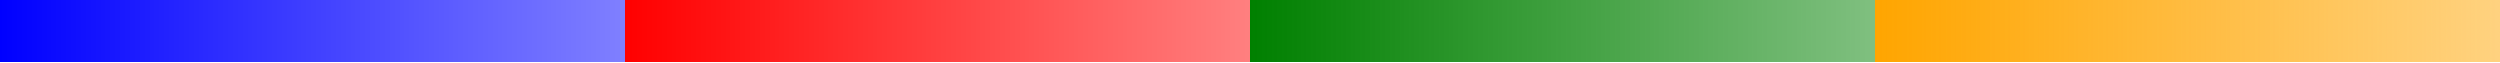
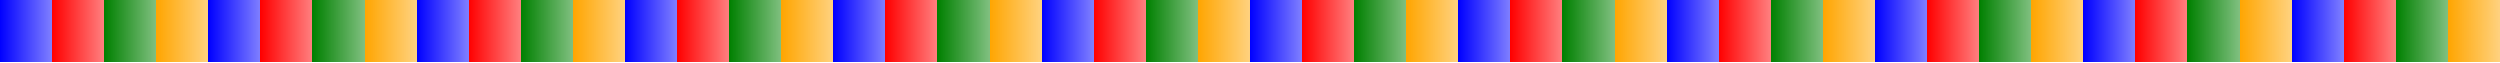
<svg xmlns="http://www.w3.org/2000/svg" width="600pt" height="15pt" viewBox="0 0 600 15" version="1.1" shape-rendering="crispEdges">
  <defs>
-     <linearGradient id="linear0" gradientUnits="userSpaceOnUse" x1="0" y1="0" x2="150" y2="0">
-       <stop offset="0" style="stop-color:rgb(0%,0%,100%);stop-opacity:1;" />
-       <stop offset="1" style="stop-color:rgb(0%,0%,100%);stop-opacity:0.5;" />
-     </linearGradient>
-     <linearGradient id="linear1" gradientUnits="userSpaceOnUse" x1="150" y1="0" x2="300" y2="0">
-       <stop offset="0" style="stop-color:rgb(100%,0%,0%);stop-opacity:1;" />
-       <stop offset="1" style="stop-color:rgb(100%,0%,0%);stop-opacity:0.5;" />
-     </linearGradient>
-     <linearGradient id="linear2" gradientUnits="userSpaceOnUse" x1="300" y1="0" x2="450" y2="0">
-       <stop offset="0" style="stop-color:rgb(0%,50.196%,0%);stop-opacity:1;" />
-       <stop offset="1" style="stop-color:rgb(0%,50.196%,0%);stop-opacity:0.5;" />
-     </linearGradient>
-     <linearGradient id="linear3" gradientUnits="userSpaceOnUse" x1="450" y1="0" x2="600" y2="0">
+     <linearGradient id="linear0" gradientUnits="userSpaceOnUse" x1="0" y1="0" x2="12.5" y2="0">
+       <stop offset="0" style="stop-color:rgb(0%,0%,100%);stop-opacity:1;" />
+       <stop offset="1" style="stop-color:rgb(0%,0%,100%);stop-opacity:0.5;" />
+     </linearGradient>
+     <linearGradient id="linear1" gradientUnits="userSpaceOnUse" x1="12.5" y1="0" x2="25" y2="0">
+       <stop offset="0" style="stop-color:rgb(100%,0%,0%);stop-opacity:1;" />
+       <stop offset="1" style="stop-color:rgb(100%,0%,0%);stop-opacity:0.5;" />
+     </linearGradient>
+     <linearGradient id="linear2" gradientUnits="userSpaceOnUse" x1="25" y1="0" x2="37.5" y2="0">
+       <stop offset="0" style="stop-color:rgb(0%,50.196%,0%);stop-opacity:1;" />
+       <stop offset="1" style="stop-color:rgb(0%,50.196%,0%);stop-opacity:0.5;" />
+     </linearGradient>
+     <linearGradient id="linear3" gradientUnits="userSpaceOnUse" x1="37.5" y1="0" x2="50" y2="0">
+       <stop offset="0" style="stop-color:rgb(100%,64.706%,0%);stop-opacity:1;" />
+       <stop offset="1" style="stop-color:rgb(100%,64.706%,0%);stop-opacity:0.5;" />
+     </linearGradient>
+     <linearGradient id="linear4" gradientUnits="userSpaceOnUse" x1="50" y1="0" x2="62.5" y2="0">
+       <stop offset="0" style="stop-color:rgb(0%,0%,100%);stop-opacity:1;" />
+       <stop offset="1" style="stop-color:rgb(0%,0%,100%);stop-opacity:0.5;" />
+     </linearGradient>
+     <linearGradient id="linear5" gradientUnits="userSpaceOnUse" x1="62.5" y1="0" x2="75" y2="0">
+       <stop offset="0" style="stop-color:rgb(100%,0%,0%);stop-opacity:1;" />
+       <stop offset="1" style="stop-color:rgb(100%,0%,0%);stop-opacity:0.5;" />
+     </linearGradient>
+     <linearGradient id="linear6" gradientUnits="userSpaceOnUse" x1="75" y1="0" x2="87.5" y2="0">
+       <stop offset="0" style="stop-color:rgb(0%,50.196%,0%);stop-opacity:1;" />
+       <stop offset="1" style="stop-color:rgb(0%,50.196%,0%);stop-opacity:0.5;" />
+     </linearGradient>
+     <linearGradient id="linear7" gradientUnits="userSpaceOnUse" x1="87.5" y1="0" x2="100" y2="0">
+       <stop offset="0" style="stop-color:rgb(100%,64.706%,0%);stop-opacity:1;" />
+       <stop offset="1" style="stop-color:rgb(100%,64.706%,0%);stop-opacity:0.5;" />
+     </linearGradient>
+     <linearGradient id="linear8" gradientUnits="userSpaceOnUse" x1="100" y1="0" x2="112.5" y2="0">
+       <stop offset="0" style="stop-color:rgb(0%,0%,100%);stop-opacity:1;" />
+       <stop offset="1" style="stop-color:rgb(0%,0%,100%);stop-opacity:0.5;" />
+     </linearGradient>
+     <linearGradient id="linear9" gradientUnits="userSpaceOnUse" x1="112.5" y1="0" x2="125" y2="0">
+       <stop offset="0" style="stop-color:rgb(100%,0%,0%);stop-opacity:1;" />
+       <stop offset="1" style="stop-color:rgb(100%,0%,0%);stop-opacity:0.5;" />
+     </linearGradient>
+     <linearGradient id="linear10" gradientUnits="userSpaceOnUse" x1="125" y1="0" x2="137.5" y2="0">
+       <stop offset="0" style="stop-color:rgb(0%,50.196%,0%);stop-opacity:1;" />
+       <stop offset="1" style="stop-color:rgb(0%,50.196%,0%);stop-opacity:0.5;" />
+     </linearGradient>
+     <linearGradient id="linear11" gradientUnits="userSpaceOnUse" x1="137.5" y1="0" x2="150" y2="0">
+       <stop offset="0" style="stop-color:rgb(100%,64.706%,0%);stop-opacity:1;" />
+       <stop offset="1" style="stop-color:rgb(100%,64.706%,0%);stop-opacity:0.5;" />
+     </linearGradient>
+     <linearGradient id="linear12" gradientUnits="userSpaceOnUse" x1="150" y1="0" x2="162.5" y2="0">
+       <stop offset="0" style="stop-color:rgb(0%,0%,100%);stop-opacity:1;" />
+       <stop offset="1" style="stop-color:rgb(0%,0%,100%);stop-opacity:0.5;" />
+     </linearGradient>
+     <linearGradient id="linear13" gradientUnits="userSpaceOnUse" x1="162.5" y1="0" x2="175" y2="0">
+       <stop offset="0" style="stop-color:rgb(100%,0%,0%);stop-opacity:1;" />
+       <stop offset="1" style="stop-color:rgb(100%,0%,0%);stop-opacity:0.5;" />
+     </linearGradient>
+     <linearGradient id="linear14" gradientUnits="userSpaceOnUse" x1="175" y1="0" x2="187.5" y2="0">
+       <stop offset="0" style="stop-color:rgb(0%,50.196%,0%);stop-opacity:1;" />
+       <stop offset="1" style="stop-color:rgb(0%,50.196%,0%);stop-opacity:0.5;" />
+     </linearGradient>
+     <linearGradient id="linear15" gradientUnits="userSpaceOnUse" x1="187.5" y1="0" x2="200" y2="0">
+       <stop offset="0" style="stop-color:rgb(100%,64.706%,0%);stop-opacity:1;" />
+       <stop offset="1" style="stop-color:rgb(100%,64.706%,0%);stop-opacity:0.5;" />
+     </linearGradient>
+     <linearGradient id="linear16" gradientUnits="userSpaceOnUse" x1="200" y1="0" x2="212.5" y2="0">
+       <stop offset="0" style="stop-color:rgb(0%,0%,100%);stop-opacity:1;" />
+       <stop offset="1" style="stop-color:rgb(0%,0%,100%);stop-opacity:0.5;" />
+     </linearGradient>
+     <linearGradient id="linear17" gradientUnits="userSpaceOnUse" x1="212.5" y1="0" x2="225" y2="0">
+       <stop offset="0" style="stop-color:rgb(100%,0%,0%);stop-opacity:1;" />
+       <stop offset="1" style="stop-color:rgb(100%,0%,0%);stop-opacity:0.5;" />
+     </linearGradient>
+     <linearGradient id="linear18" gradientUnits="userSpaceOnUse" x1="225" y1="0" x2="237.5" y2="0">
+       <stop offset="0" style="stop-color:rgb(0%,50.196%,0%);stop-opacity:1;" />
+       <stop offset="1" style="stop-color:rgb(0%,50.196%,0%);stop-opacity:0.5;" />
+     </linearGradient>
+     <linearGradient id="linear19" gradientUnits="userSpaceOnUse" x1="237.5" y1="0" x2="250" y2="0">
+       <stop offset="0" style="stop-color:rgb(100%,64.706%,0%);stop-opacity:1;" />
+       <stop offset="1" style="stop-color:rgb(100%,64.706%,0%);stop-opacity:0.5;" />
+     </linearGradient>
+     <linearGradient id="linear20" gradientUnits="userSpaceOnUse" x1="250" y1="0" x2="262.5" y2="0">
+       <stop offset="0" style="stop-color:rgb(0%,0%,100%);stop-opacity:1;" />
+       <stop offset="1" style="stop-color:rgb(0%,0%,100%);stop-opacity:0.5;" />
+     </linearGradient>
+     <linearGradient id="linear21" gradientUnits="userSpaceOnUse" x1="262.5" y1="0" x2="275" y2="0">
+       <stop offset="0" style="stop-color:rgb(100%,0%,0%);stop-opacity:1;" />
+       <stop offset="1" style="stop-color:rgb(100%,0%,0%);stop-opacity:0.5;" />
+     </linearGradient>
+     <linearGradient id="linear22" gradientUnits="userSpaceOnUse" x1="275" y1="0" x2="287.5" y2="0">
+       <stop offset="0" style="stop-color:rgb(0%,50.196%,0%);stop-opacity:1;" />
+       <stop offset="1" style="stop-color:rgb(0%,50.196%,0%);stop-opacity:0.5;" />
+     </linearGradient>
+     <linearGradient id="linear23" gradientUnits="userSpaceOnUse" x1="287.5" y1="0" x2="300" y2="0">
+       <stop offset="0" style="stop-color:rgb(100%,64.706%,0%);stop-opacity:1;" />
+       <stop offset="1" style="stop-color:rgb(100%,64.706%,0%);stop-opacity:0.5;" />
+     </linearGradient>
+     <linearGradient id="linear24" gradientUnits="userSpaceOnUse" x1="300" y1="0" x2="312.5" y2="0">
+       <stop offset="0" style="stop-color:rgb(0%,0%,100%);stop-opacity:1;" />
+       <stop offset="1" style="stop-color:rgb(0%,0%,100%);stop-opacity:0.5;" />
+     </linearGradient>
+     <linearGradient id="linear25" gradientUnits="userSpaceOnUse" x1="312.5" y1="0" x2="325" y2="0">
+       <stop offset="0" style="stop-color:rgb(100%,0%,0%);stop-opacity:1;" />
+       <stop offset="1" style="stop-color:rgb(100%,0%,0%);stop-opacity:0.5;" />
+     </linearGradient>
+     <linearGradient id="linear26" gradientUnits="userSpaceOnUse" x1="325" y1="0" x2="337.5" y2="0">
+       <stop offset="0" style="stop-color:rgb(0%,50.196%,0%);stop-opacity:1;" />
+       <stop offset="1" style="stop-color:rgb(0%,50.196%,0%);stop-opacity:0.5;" />
+     </linearGradient>
+     <linearGradient id="linear27" gradientUnits="userSpaceOnUse" x1="337.5" y1="0" x2="350" y2="0">
+       <stop offset="0" style="stop-color:rgb(100%,64.706%,0%);stop-opacity:1;" />
+       <stop offset="1" style="stop-color:rgb(100%,64.706%,0%);stop-opacity:0.5;" />
+     </linearGradient>
+     <linearGradient id="linear28" gradientUnits="userSpaceOnUse" x1="350" y1="0" x2="362.5" y2="0">
+       <stop offset="0" style="stop-color:rgb(0%,0%,100%);stop-opacity:1;" />
+       <stop offset="1" style="stop-color:rgb(0%,0%,100%);stop-opacity:0.5;" />
+     </linearGradient>
+     <linearGradient id="linear29" gradientUnits="userSpaceOnUse" x1="362.5" y1="0" x2="375" y2="0">
+       <stop offset="0" style="stop-color:rgb(100%,0%,0%);stop-opacity:1;" />
+       <stop offset="1" style="stop-color:rgb(100%,0%,0%);stop-opacity:0.5;" />
+     </linearGradient>
+     <linearGradient id="linear30" gradientUnits="userSpaceOnUse" x1="375" y1="0" x2="387.5" y2="0">
+       <stop offset="0" style="stop-color:rgb(0%,50.196%,0%);stop-opacity:1;" />
+       <stop offset="1" style="stop-color:rgb(0%,50.196%,0%);stop-opacity:0.5;" />
+     </linearGradient>
+     <linearGradient id="linear31" gradientUnits="userSpaceOnUse" x1="387.5" y1="0" x2="400" y2="0">
+       <stop offset="0" style="stop-color:rgb(100%,64.706%,0%);stop-opacity:1;" />
+       <stop offset="1" style="stop-color:rgb(100%,64.706%,0%);stop-opacity:0.5;" />
+     </linearGradient>
+     <linearGradient id="linear32" gradientUnits="userSpaceOnUse" x1="400" y1="0" x2="412.5" y2="0">
+       <stop offset="0" style="stop-color:rgb(0%,0%,100%);stop-opacity:1;" />
+       <stop offset="1" style="stop-color:rgb(0%,0%,100%);stop-opacity:0.5;" />
+     </linearGradient>
+     <linearGradient id="linear33" gradientUnits="userSpaceOnUse" x1="412.5" y1="0" x2="425" y2="0">
+       <stop offset="0" style="stop-color:rgb(100%,0%,0%);stop-opacity:1;" />
+       <stop offset="1" style="stop-color:rgb(100%,0%,0%);stop-opacity:0.5;" />
+     </linearGradient>
+     <linearGradient id="linear34" gradientUnits="userSpaceOnUse" x1="425" y1="0" x2="437.5" y2="0">
+       <stop offset="0" style="stop-color:rgb(0%,50.196%,0%);stop-opacity:1;" />
+       <stop offset="1" style="stop-color:rgb(0%,50.196%,0%);stop-opacity:0.5;" />
+     </linearGradient>
+     <linearGradient id="linear35" gradientUnits="userSpaceOnUse" x1="437.5" y1="0" x2="450" y2="0">
+       <stop offset="0" style="stop-color:rgb(100%,64.706%,0%);stop-opacity:1;" />
+       <stop offset="1" style="stop-color:rgb(100%,64.706%,0%);stop-opacity:0.5;" />
+     </linearGradient>
+     <linearGradient id="linear36" gradientUnits="userSpaceOnUse" x1="450" y1="0" x2="462.5" y2="0">
+       <stop offset="0" style="stop-color:rgb(0%,0%,100%);stop-opacity:1;" />
+       <stop offset="1" style="stop-color:rgb(0%,0%,100%);stop-opacity:0.5;" />
+     </linearGradient>
+     <linearGradient id="linear37" gradientUnits="userSpaceOnUse" x1="462.5" y1="0" x2="475" y2="0">
+       <stop offset="0" style="stop-color:rgb(100%,0%,0%);stop-opacity:1;" />
+       <stop offset="1" style="stop-color:rgb(100%,0%,0%);stop-opacity:0.5;" />
+     </linearGradient>
+     <linearGradient id="linear38" gradientUnits="userSpaceOnUse" x1="475" y1="0" x2="487.5" y2="0">
+       <stop offset="0" style="stop-color:rgb(0%,50.196%,0%);stop-opacity:1;" />
+       <stop offset="1" style="stop-color:rgb(0%,50.196%,0%);stop-opacity:0.5;" />
+     </linearGradient>
+     <linearGradient id="linear39" gradientUnits="userSpaceOnUse" x1="487.5" y1="0" x2="500" y2="0">
+       <stop offset="0" style="stop-color:rgb(100%,64.706%,0%);stop-opacity:1;" />
+       <stop offset="1" style="stop-color:rgb(100%,64.706%,0%);stop-opacity:0.5;" />
+     </linearGradient>
+     <linearGradient id="linear40" gradientUnits="userSpaceOnUse" x1="500" y1="0" x2="512.5" y2="0">
+       <stop offset="0" style="stop-color:rgb(0%,0%,100%);stop-opacity:1;" />
+       <stop offset="1" style="stop-color:rgb(0%,0%,100%);stop-opacity:0.5;" />
+     </linearGradient>
+     <linearGradient id="linear41" gradientUnits="userSpaceOnUse" x1="512.5" y1="0" x2="525" y2="0">
+       <stop offset="0" style="stop-color:rgb(100%,0%,0%);stop-opacity:1;" />
+       <stop offset="1" style="stop-color:rgb(100%,0%,0%);stop-opacity:0.5;" />
+     </linearGradient>
+     <linearGradient id="linear42" gradientUnits="userSpaceOnUse" x1="525" y1="0" x2="537.5" y2="0">
+       <stop offset="0" style="stop-color:rgb(0%,50.196%,0%);stop-opacity:1;" />
+       <stop offset="1" style="stop-color:rgb(0%,50.196%,0%);stop-opacity:0.5;" />
+     </linearGradient>
+     <linearGradient id="linear43" gradientUnits="userSpaceOnUse" x1="537.5" y1="0" x2="550" y2="0">
+       <stop offset="0" style="stop-color:rgb(100%,64.706%,0%);stop-opacity:1;" />
+       <stop offset="1" style="stop-color:rgb(100%,64.706%,0%);stop-opacity:0.5;" />
+     </linearGradient>
+     <linearGradient id="linear44" gradientUnits="userSpaceOnUse" x1="550" y1="0" x2="562.5" y2="0">
+       <stop offset="0" style="stop-color:rgb(0%,0%,100%);stop-opacity:1;" />
+       <stop offset="1" style="stop-color:rgb(0%,0%,100%);stop-opacity:0.5;" />
+     </linearGradient>
+     <linearGradient id="linear45" gradientUnits="userSpaceOnUse" x1="562.5" y1="0" x2="575" y2="0">
+       <stop offset="0" style="stop-color:rgb(100%,0%,0%);stop-opacity:1;" />
+       <stop offset="1" style="stop-color:rgb(100%,0%,0%);stop-opacity:0.5;" />
+     </linearGradient>
+     <linearGradient id="linear46" gradientUnits="userSpaceOnUse" x1="575" y1="0" x2="587.5" y2="0">
+       <stop offset="0" style="stop-color:rgb(0%,50.196%,0%);stop-opacity:1;" />
+       <stop offset="1" style="stop-color:rgb(0%,50.196%,0%);stop-opacity:0.5;" />
+     </linearGradient>
+     <linearGradient id="linear47" gradientUnits="userSpaceOnUse" x1="587.5" y1="0" x2="600" y2="0">
      <stop offset="0" style="stop-color:rgb(100%,64.706%,0%);stop-opacity:1;" />
      <stop offset="1" style="stop-color:rgb(100%,64.706%,0%);stop-opacity:0.5;" />
    </linearGradient>
  </defs>
-   <g id="surface149">
-     <path style=" stroke:none;fill-rule:nonzero;fill:url(#linear0);" d="M 0 0 L 150 0 L 150 15 L 0 15 Z M 0 0 " />
-     <path style=" stroke:none;fill-rule:nonzero;fill:url(#linear1);" d="M 150 0 L 300 0 L 300 15 L 150 15 Z M 150 0 " />
-     <path style=" stroke:none;fill-rule:nonzero;fill:url(#linear2);" d="M 300 0 L 450 0 L 450 15 L 300 15 Z M 300 0 " />
-     <path style=" stroke:none;fill-rule:nonzero;fill:url(#linear3);" d="M 450 0 L 600 0 L 600 15 L 450 15 Z M 450 0 " />
+   <g id="surface153">
+     <path style=" stroke:none;fill-rule:nonzero;fill:url(#linear0);" d="M 0 0 L 12.5 0 L 12.5 15 L 0 15 Z M 0 0 " />
+     <path style=" stroke:none;fill-rule:nonzero;fill:url(#linear1);" d="M 12.5 0 L 25 0 L 25 15 L 12.5 15 Z M 12.5 0 " />
+     <path style=" stroke:none;fill-rule:nonzero;fill:url(#linear2);" d="M 25 0 L 37.5 0 L 37.5 15 L 25 15 Z M 25 0 " />
+     <path style=" stroke:none;fill-rule:nonzero;fill:url(#linear3);" d="M 37.5 0 L 50 0 L 50 15 L 37.5 15 Z M 37.5 0 " />
+     <path style=" stroke:none;fill-rule:nonzero;fill:url(#linear4);" d="M 50 0 L 62.5 0 L 62.5 15 L 50 15 Z M 50 0 " />
+     <path style=" stroke:none;fill-rule:nonzero;fill:url(#linear5);" d="M 62.5 0 L 75 0 L 75 15 L 62.5 15 Z M 62.5 0 " />
+     <path style=" stroke:none;fill-rule:nonzero;fill:url(#linear6);" d="M 75 0 L 87.5 0 L 87.5 15 L 75 15 Z M 75 0 " />
+     <path style=" stroke:none;fill-rule:nonzero;fill:url(#linear7);" d="M 87.5 0 L 100 0 L 100 15 L 87.5 15 Z M 87.5 0 " />
+     <path style=" stroke:none;fill-rule:nonzero;fill:url(#linear8);" d="M 100 0 L 112.5 0 L 112.5 15 L 100 15 Z M 100 0 " />
+     <path style=" stroke:none;fill-rule:nonzero;fill:url(#linear9);" d="M 112.5 0 L 125 0 L 125 15 L 112.5 15 Z M 112.5 0 " />
+     <path style=" stroke:none;fill-rule:nonzero;fill:url(#linear10);" d="M 125 0 L 137.5 0 L 137.5 15 L 125 15 Z M 125 0 " />
+     <path style=" stroke:none;fill-rule:nonzero;fill:url(#linear11);" d="M 137.5 0 L 150 0 L 150 15 L 137.5 15 Z M 137.5 0 " />
+     <path style=" stroke:none;fill-rule:nonzero;fill:url(#linear12);" d="M 150 0 L 162.5 0 L 162.5 15 L 150 15 Z M 150 0 " />
+     <path style=" stroke:none;fill-rule:nonzero;fill:url(#linear13);" d="M 162.5 0 L 175 0 L 175 15 L 162.5 15 Z M 162.5 0 " />
+     <path style=" stroke:none;fill-rule:nonzero;fill:url(#linear14);" d="M 175 0 L 187.5 0 L 187.5 15 L 175 15 Z M 175 0 " />
+     <path style=" stroke:none;fill-rule:nonzero;fill:url(#linear15);" d="M 187.5 0 L 200 0 L 200 15 L 187.5 15 Z M 187.5 0 " />
+     <path style=" stroke:none;fill-rule:nonzero;fill:url(#linear16);" d="M 200 0 L 212.5 0 L 212.5 15 L 200 15 Z M 200 0 " />
+     <path style=" stroke:none;fill-rule:nonzero;fill:url(#linear17);" d="M 212.5 0 L 225 0 L 225 15 L 212.5 15 Z M 212.5 0 " />
+     <path style=" stroke:none;fill-rule:nonzero;fill:url(#linear18);" d="M 225 0 L 237.5 0 L 237.5 15 L 225 15 Z M 225 0 " />
+     <path style=" stroke:none;fill-rule:nonzero;fill:url(#linear19);" d="M 237.5 0 L 250 0 L 250 15 L 237.5 15 Z M 237.5 0 " />
+     <path style=" stroke:none;fill-rule:nonzero;fill:url(#linear20);" d="M 250 0 L 262.5 0 L 262.5 15 L 250 15 Z M 250 0 " />
+     <path style=" stroke:none;fill-rule:nonzero;fill:url(#linear21);" d="M 262.5 0 L 275 0 L 275 15 L 262.5 15 Z M 262.5 0 " />
+     <path style=" stroke:none;fill-rule:nonzero;fill:url(#linear22);" d="M 275 0 L 287.5 0 L 287.5 15 L 275 15 Z M 275 0 " />
+     <path style=" stroke:none;fill-rule:nonzero;fill:url(#linear23);" d="M 287.5 0 L 300 0 L 300 15 L 287.5 15 Z M 287.5 0 " />
+     <path style=" stroke:none;fill-rule:nonzero;fill:url(#linear24);" d="M 300 0 L 312.5 0 L 312.5 15 L 300 15 Z M 300 0 " />
+     <path style=" stroke:none;fill-rule:nonzero;fill:url(#linear25);" d="M 312.5 0 L 325 0 L 325 15 L 312.5 15 Z M 312.5 0 " />
+     <path style=" stroke:none;fill-rule:nonzero;fill:url(#linear26);" d="M 325 0 L 337.5 0 L 337.5 15 L 325 15 Z M 325 0 " />
+     <path style=" stroke:none;fill-rule:nonzero;fill:url(#linear27);" d="M 337.5 0 L 350 0 L 350 15 L 337.5 15 Z M 337.5 0 " />
+     <path style=" stroke:none;fill-rule:nonzero;fill:url(#linear28);" d="M 350 0 L 362.5 0 L 362.5 15 L 350 15 Z M 350 0 " />
+     <path style=" stroke:none;fill-rule:nonzero;fill:url(#linear29);" d="M 362.5 0 L 375 0 L 375 15 L 362.5 15 Z M 362.5 0 " />
+     <path style=" stroke:none;fill-rule:nonzero;fill:url(#linear30);" d="M 375 0 L 387.5 0 L 387.5 15 L 375 15 Z M 375 0 " />
+     <path style=" stroke:none;fill-rule:nonzero;fill:url(#linear31);" d="M 387.5 0 L 400 0 L 400 15 L 387.5 15 Z M 387.5 0 " />
+     <path style=" stroke:none;fill-rule:nonzero;fill:url(#linear32);" d="M 400 0 L 412.5 0 L 412.5 15 L 400 15 Z M 400 0 " />
+     <path style=" stroke:none;fill-rule:nonzero;fill:url(#linear33);" d="M 412.5 0 L 425 0 L 425 15 L 412.5 15 Z M 412.5 0 " />
+     <path style=" stroke:none;fill-rule:nonzero;fill:url(#linear34);" d="M 425 0 L 437.5 0 L 437.5 15 L 425 15 Z M 425 0 " />
+     <path style=" stroke:none;fill-rule:nonzero;fill:url(#linear35);" d="M 437.5 0 L 450 0 L 450 15 L 437.5 15 Z M 437.5 0 " />
+     <path style=" stroke:none;fill-rule:nonzero;fill:url(#linear36);" d="M 450 0 L 462.5 0 L 462.5 15 L 450 15 Z M 450 0 " />
+     <path style=" stroke:none;fill-rule:nonzero;fill:url(#linear37);" d="M 462.5 0 L 475 0 L 475 15 L 462.5 15 Z M 462.5 0 " />
+     <path style=" stroke:none;fill-rule:nonzero;fill:url(#linear38);" d="M 475 0 L 487.5 0 L 487.5 15 L 475 15 Z M 475 0 " />
+     <path style=" stroke:none;fill-rule:nonzero;fill:url(#linear39);" d="M 487.5 0 L 500 0 L 500 15 L 487.5 15 Z M 487.5 0 " />
+     <path style=" stroke:none;fill-rule:nonzero;fill:url(#linear40);" d="M 500 0 L 512.5 0 L 512.5 15 L 500 15 Z M 500 0 " />
+     <path style=" stroke:none;fill-rule:nonzero;fill:url(#linear41);" d="M 512.5 0 L 525 0 L 525 15 L 512.5 15 Z M 512.5 0 " />
+     <path style=" stroke:none;fill-rule:nonzero;fill:url(#linear42);" d="M 525 0 L 537.5 0 L 537.5 15 L 525 15 Z M 525 0 " />
+     <path style=" stroke:none;fill-rule:nonzero;fill:url(#linear43);" d="M 537.5 0 L 550 0 L 550 15 L 537.5 15 Z M 537.5 0 " />
+     <path style=" stroke:none;fill-rule:nonzero;fill:url(#linear44);" d="M 550 0 L 562.5 0 L 562.5 15 L 550 15 Z M 550 0 " />
+     <path style=" stroke:none;fill-rule:nonzero;fill:url(#linear45);" d="M 562.5 0 L 575 0 L 575 15 L 562.5 15 Z M 562.5 0 " />
+     <path style=" stroke:none;fill-rule:nonzero;fill:url(#linear46);" d="M 575 0 L 587.5 0 L 587.5 15 L 575 15 Z M 575 0 " />
+     <path style=" stroke:none;fill-rule:nonzero;fill:url(#linear47);" d="M 587.5 0 L 600 0 L 600 15 L 587.5 15 Z M 587.5 0 " />
  </g>
</svg>
